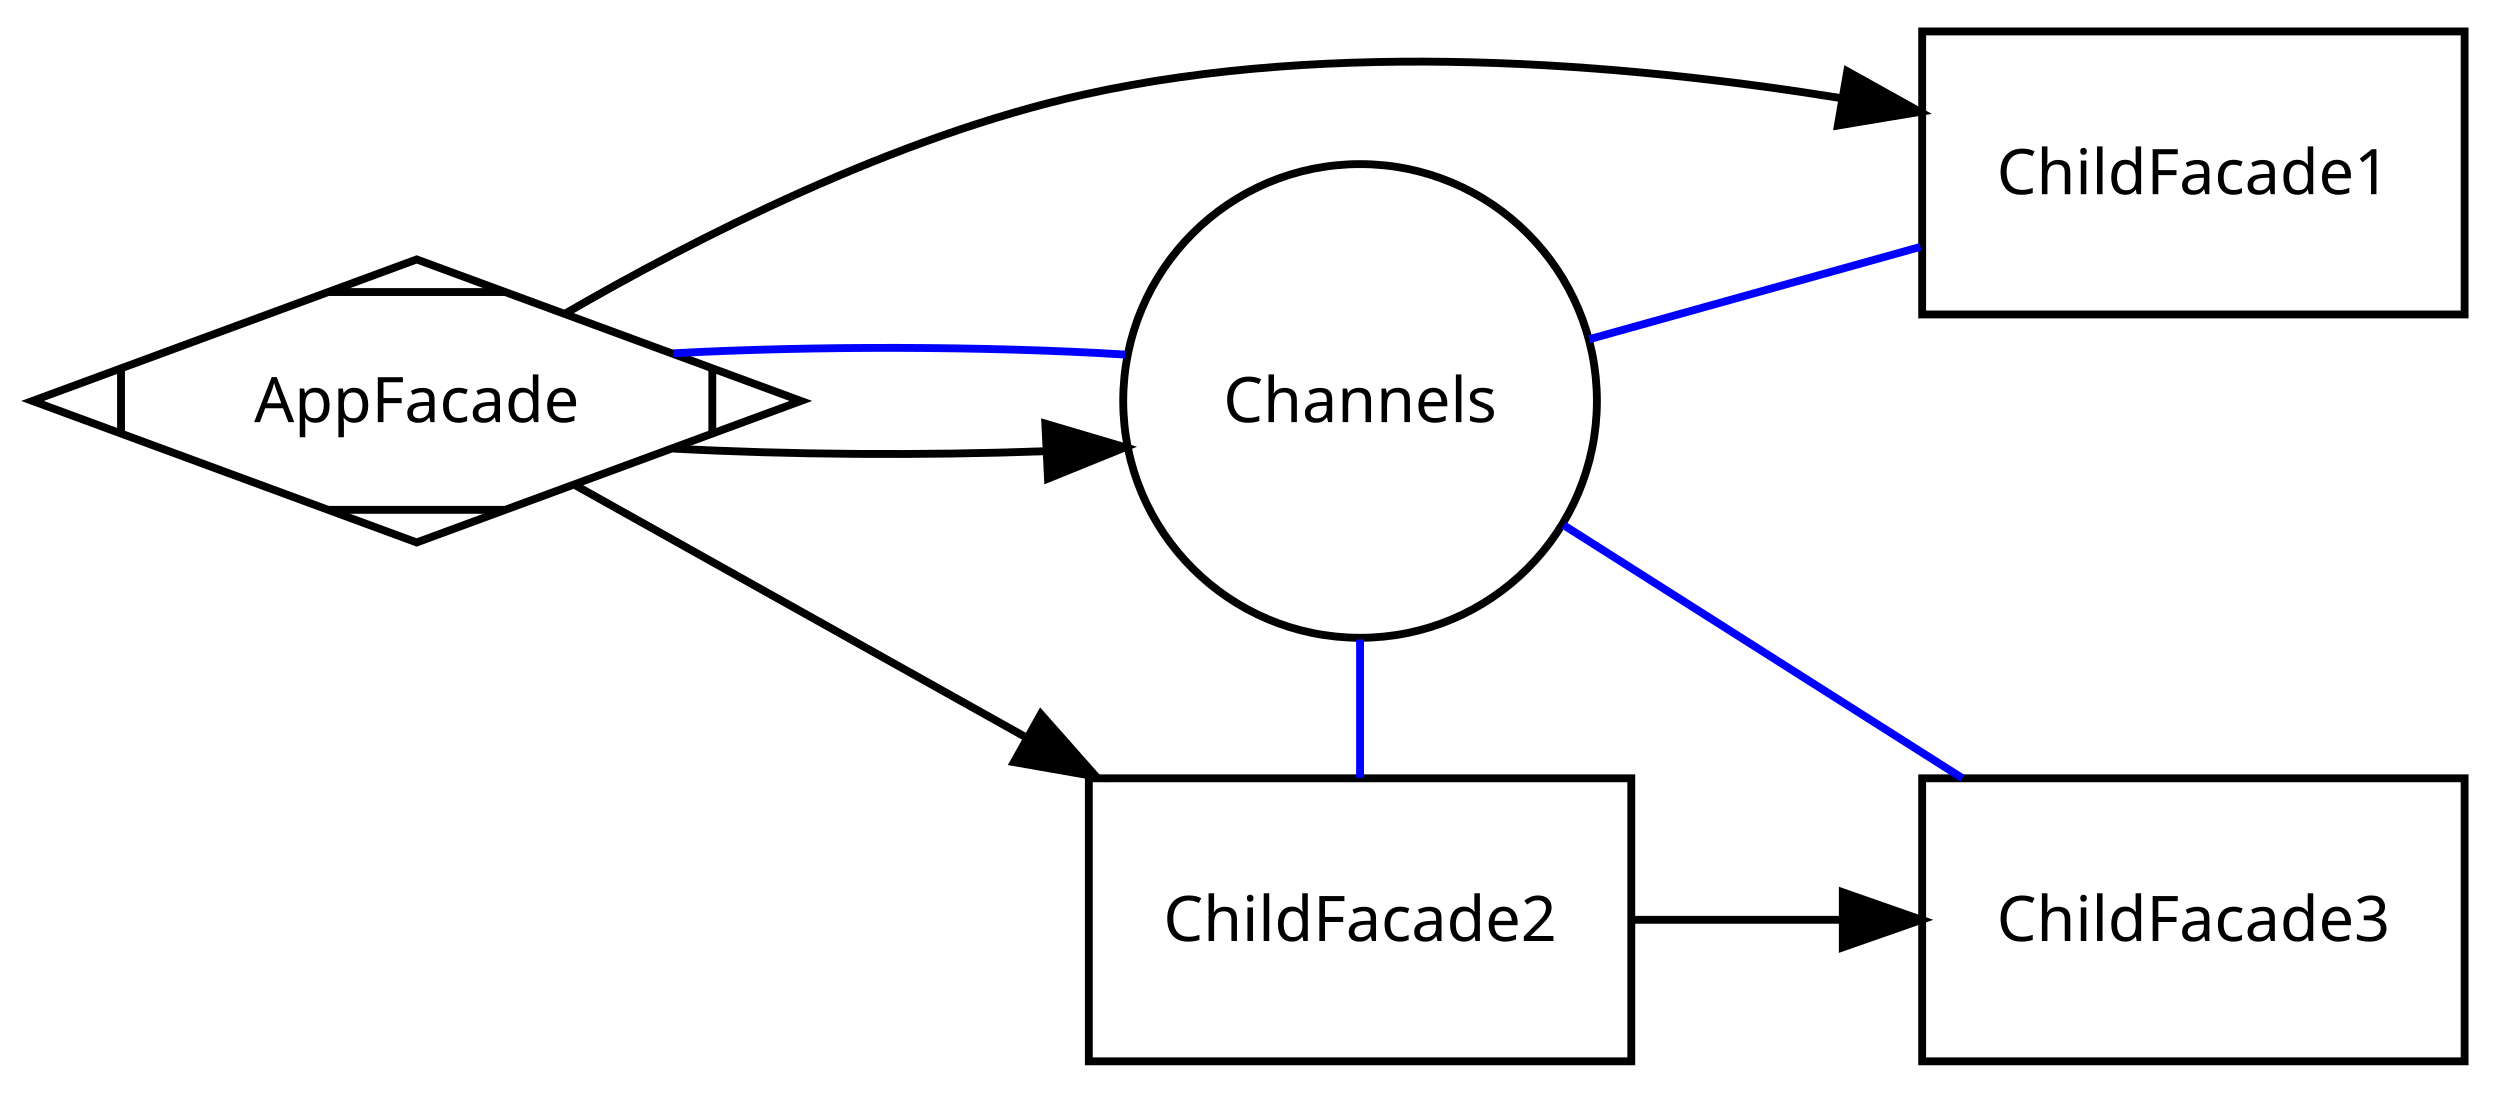
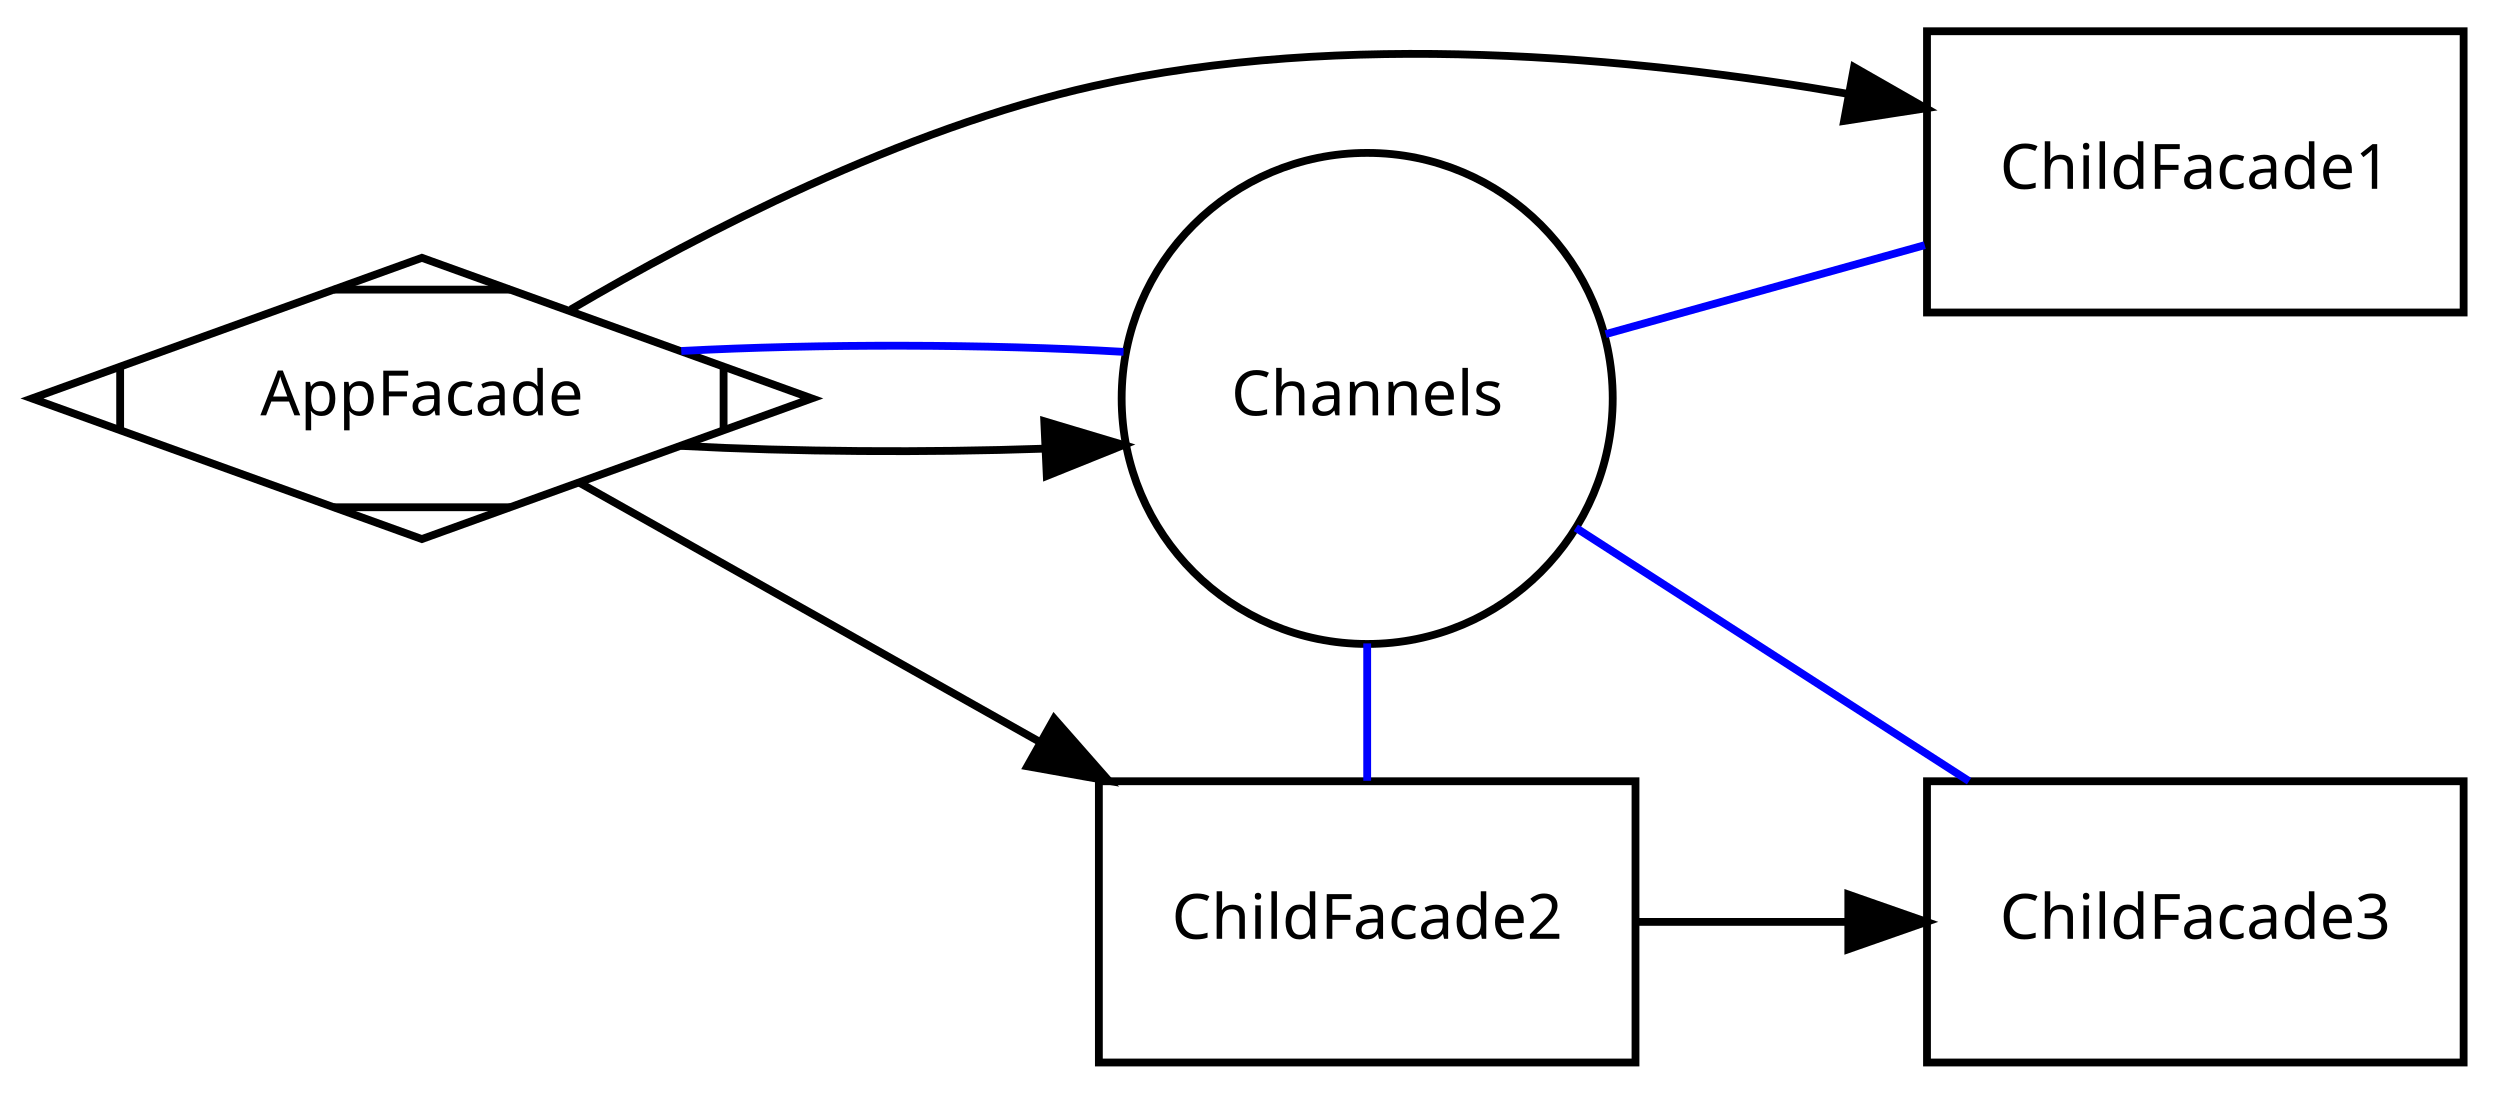
- <svg xmlns="http://www.w3.org/2000/svg" width="318pt" height="139pt" viewBox="0.00 0.00 318.00 139.00">
-   <g id="graph1" class="graph" transform="scale(1 1) rotate(0) translate(4 135)">
-     <polygon fill="white" stroke="white" points="-4,5 -4,-135 315,-135 315,5 -4,5" />
+ <svg xmlns="http://www.w3.org/2000/svg" width="320pt" height="140pt" viewBox="0.00 0.00 320.00 140.00">
+   <g id="graph1" class="graph" transform="scale(1 1) rotate(0) translate(4 136)">
+     <polygon fill="white" stroke="white" points="-4,5 -4,-136 317,-136 317,5 -4,5" />
    <g id="node1" class="node">
-       <polygon fill="none" stroke="black" points="309.5,-131 240.5,-131 240.5,-95 309.5,-95 309.5,-131" />
-       <text text-anchor="middle" x="275" y="-110.3" font-family="Verdana" font-size="8.00">ChildFacade1</text>
+       <polygon fill="none" stroke="black" points="311.344,-132 242.656,-132 242.656,-96 311.344,-96 311.344,-132" />
+       <text text-anchor="middle" x="277" y="-111.834" font-family="Verdana" font-size="8.00">ChildFacade1</text>
    </g>
    <g id="node2" class="node">
-       <polygon fill="none" stroke="black" points="203.5,-36 134.5,-36 134.5,-0 203.5,-0 203.5,-36" />
-       <text text-anchor="middle" x="169" y="-15.3" font-family="Verdana" font-size="8.00">ChildFacade2</text>
+       <polygon fill="none" stroke="black" points="205.344,-36 136.656,-36 136.656,-0 205.344,-0 205.344,-36" />
+       <text text-anchor="middle" x="171" y="-15.834" font-family="Verdana" font-size="8.00">ChildFacade2</text>
    </g>
    <g id="node3" class="node">
-       <polygon fill="none" stroke="black" points="309.5,-36 240.5,-36 240.5,-0 309.5,-0 309.5,-36" />
-       <text text-anchor="middle" x="275" y="-15.3" font-family="Verdana" font-size="8.00">ChildFacade3</text>
+       <polygon fill="none" stroke="black" points="311.344,-36 242.656,-36 242.656,-0 311.344,-0 311.344,-36" />
+       <text text-anchor="middle" x="277" y="-15.834" font-family="Verdana" font-size="8.00">ChildFacade3</text>
    </g>
    <g id="edge16" class="edge">
-       <path fill="none" stroke="black" d="M203.766,-18C212.207,-18 221.381,-18 230.23,-18" />
-       <polygon fill="black" stroke="black" points="230.404,-21.5 240.404,-18 230.404,-14.5 230.404,-21.5" />
+       <path fill="none" stroke="black" d="M205.479,-18C214.107,-18 223.519,-18 232.573,-18" />
+       <polygon fill="black" stroke="black" points="232.584,-21.5 242.584,-18 232.584,-14.5 232.584,-21.5" />
    </g>
    <g id="node4" class="node">
-       <polygon fill="none" stroke="black" points="49,-102 0.134,-84 49,-66 97.866,-84 49,-102" />
-       <polyline fill="none" stroke="black" points="11.394,-88.148 11.394,-79.852 " />
-       <polyline fill="none" stroke="black" points="37.74,-70.148 60.26,-70.148 " />
-       <polyline fill="none" stroke="black" points="86.606,-79.852 86.606,-88.148 " />
-       <polyline fill="none" stroke="black" points="60.26,-97.852 37.74,-97.852 " />
-       <text text-anchor="middle" x="49" y="-81.3" font-family="Verdana" font-size="8.00">AppFacade</text>
+       <polygon fill="none" stroke="black" points="50,-103 0.091,-85 50,-67 99.909,-85 50,-103" />
+       <polyline fill="none" stroke="black" points="11.38,-89.071 11.38,-80.929 " />
+       <polyline fill="none" stroke="black" points="38.712,-71.071 61.288,-71.071 " />
+       <polyline fill="none" stroke="black" points="88.62,-80.929 88.62,-89.071 " />
+       <polyline fill="none" stroke="black" points="61.288,-98.929 38.712,-98.929 " />
+       <text text-anchor="middle" x="50" y="-82.834" font-family="Verdana" font-size="8.00">AppFacade</text>
    </g>
    <g id="edge12" class="edge">
-       <path fill="none" stroke="black" d="M67.864,-95.097C84.335,-104.632 109.822,-117.661 134,-123 165.648,-129.989 202.202,-127.016 230.021,-122.546" />
-       <polygon fill="black" stroke="black" points="230.971,-125.934 240.227,-120.777 229.776,-119.036 230.971,-125.934" />
+       <path fill="none" stroke="black" d="M69.055,-96.381C85.708,-106.159 111.489,-119.521 136,-125 167.892,-132.129 204.768,-128.777 232.666,-123.965" />
+       <polygon fill="black" stroke="black" points="233.316,-127.404 242.512,-122.143 232.042,-120.521 233.316,-127.404" />
    </g>
    <g id="edge14" class="edge">
-       <path fill="none" stroke="black" d="M69.221,-73.249C84.739,-64.57 107.127,-52.047 126.668,-41.118" />
-       <polygon fill="black" stroke="black" points="128.392,-44.164 135.411,-36.228 124.974,-38.055 128.392,-44.164" />
+       <path fill="none" stroke="black" d="M70.119,-74.235C85.958,-65.318 109.026,-52.33 129.003,-41.083" />
+       <polygon fill="black" stroke="black" points="130.93,-44.014 137.927,-36.058 127.496,-37.914 130.93,-44.014" />
    </g>
    <g id="node5" class="node">
-       <ellipse fill="none" stroke="black" cx="169" cy="-84" rx="30.126" ry="30.126" />
-       <text text-anchor="middle" x="169" y="-81.3" font-family="Verdana" font-size="8.00">Channels</text>
+       <ellipse fill="none" stroke="black" cx="171" cy="-85" rx="31.428" ry="31.428" />
+       <text text-anchor="middle" x="171" y="-82.834" font-family="Verdana" font-size="8.00">Channels</text>
    </g>
    <g id="edge2" class="edge">
-       <path fill="none" stroke="black" d="M81.622,-77.943C96.154,-77.151 113.534,-77.038 128.882,-77.603" />
-       <polygon fill="black" stroke="black" points="128.964,-81.111 139.122,-78.102 129.305,-74.119 128.964,-81.111" />
+       <path fill="none" stroke="black" d="M83.203,-78.926C97.52,-78.164 114.53,-78.046 129.681,-78.572" />
+       <polygon fill="black" stroke="black" points="129.667,-82.075 139.817,-79.039 129.989,-75.082 129.667,-82.075" />
    </g>
    <g id="edge4" class="edge">
-       <path fill="none" stroke="blue" d="M198.144,-91.848C211.138,-95.471 226.669,-99.802 240.284,-103.598" />
+       <path fill="none" stroke="blue" d="M201.524,-93.233C214.255,-96.783 229.212,-100.953 242.369,-104.622" />
    </g>
    <g id="edge6" class="edge">
-       <path fill="none" stroke="blue" d="M169,-53.655C169,-47.785 169,-41.916 169,-36.047" />
+       <path fill="none" stroke="blue" d="M171,-53.647C171,-47.784 171,-41.921 171,-36.059" />
    </g>
    <g id="edge8" class="edge">
-       <path fill="none" stroke="blue" d="M194.911,-68.191C210.174,-58.505 229.758,-46.077 245.619,-36.011" />
+       <path fill="none" stroke="blue" d="M197.708,-68.438C212.986,-58.595 232.374,-46.105 248.034,-36.017" />
    </g>
    <g id="edge10" class="edge">
-       <path fill="none" stroke="blue" d="M139.122,-89.898C121.707,-90.978 99.508,-91.031 81.622,-90.057" />
+       <path fill="none" stroke="blue" d="M139.817,-90.961C122.524,-91.974 100.824,-92.011 83.203,-91.074" />
    </g>
  </g>
</svg>
